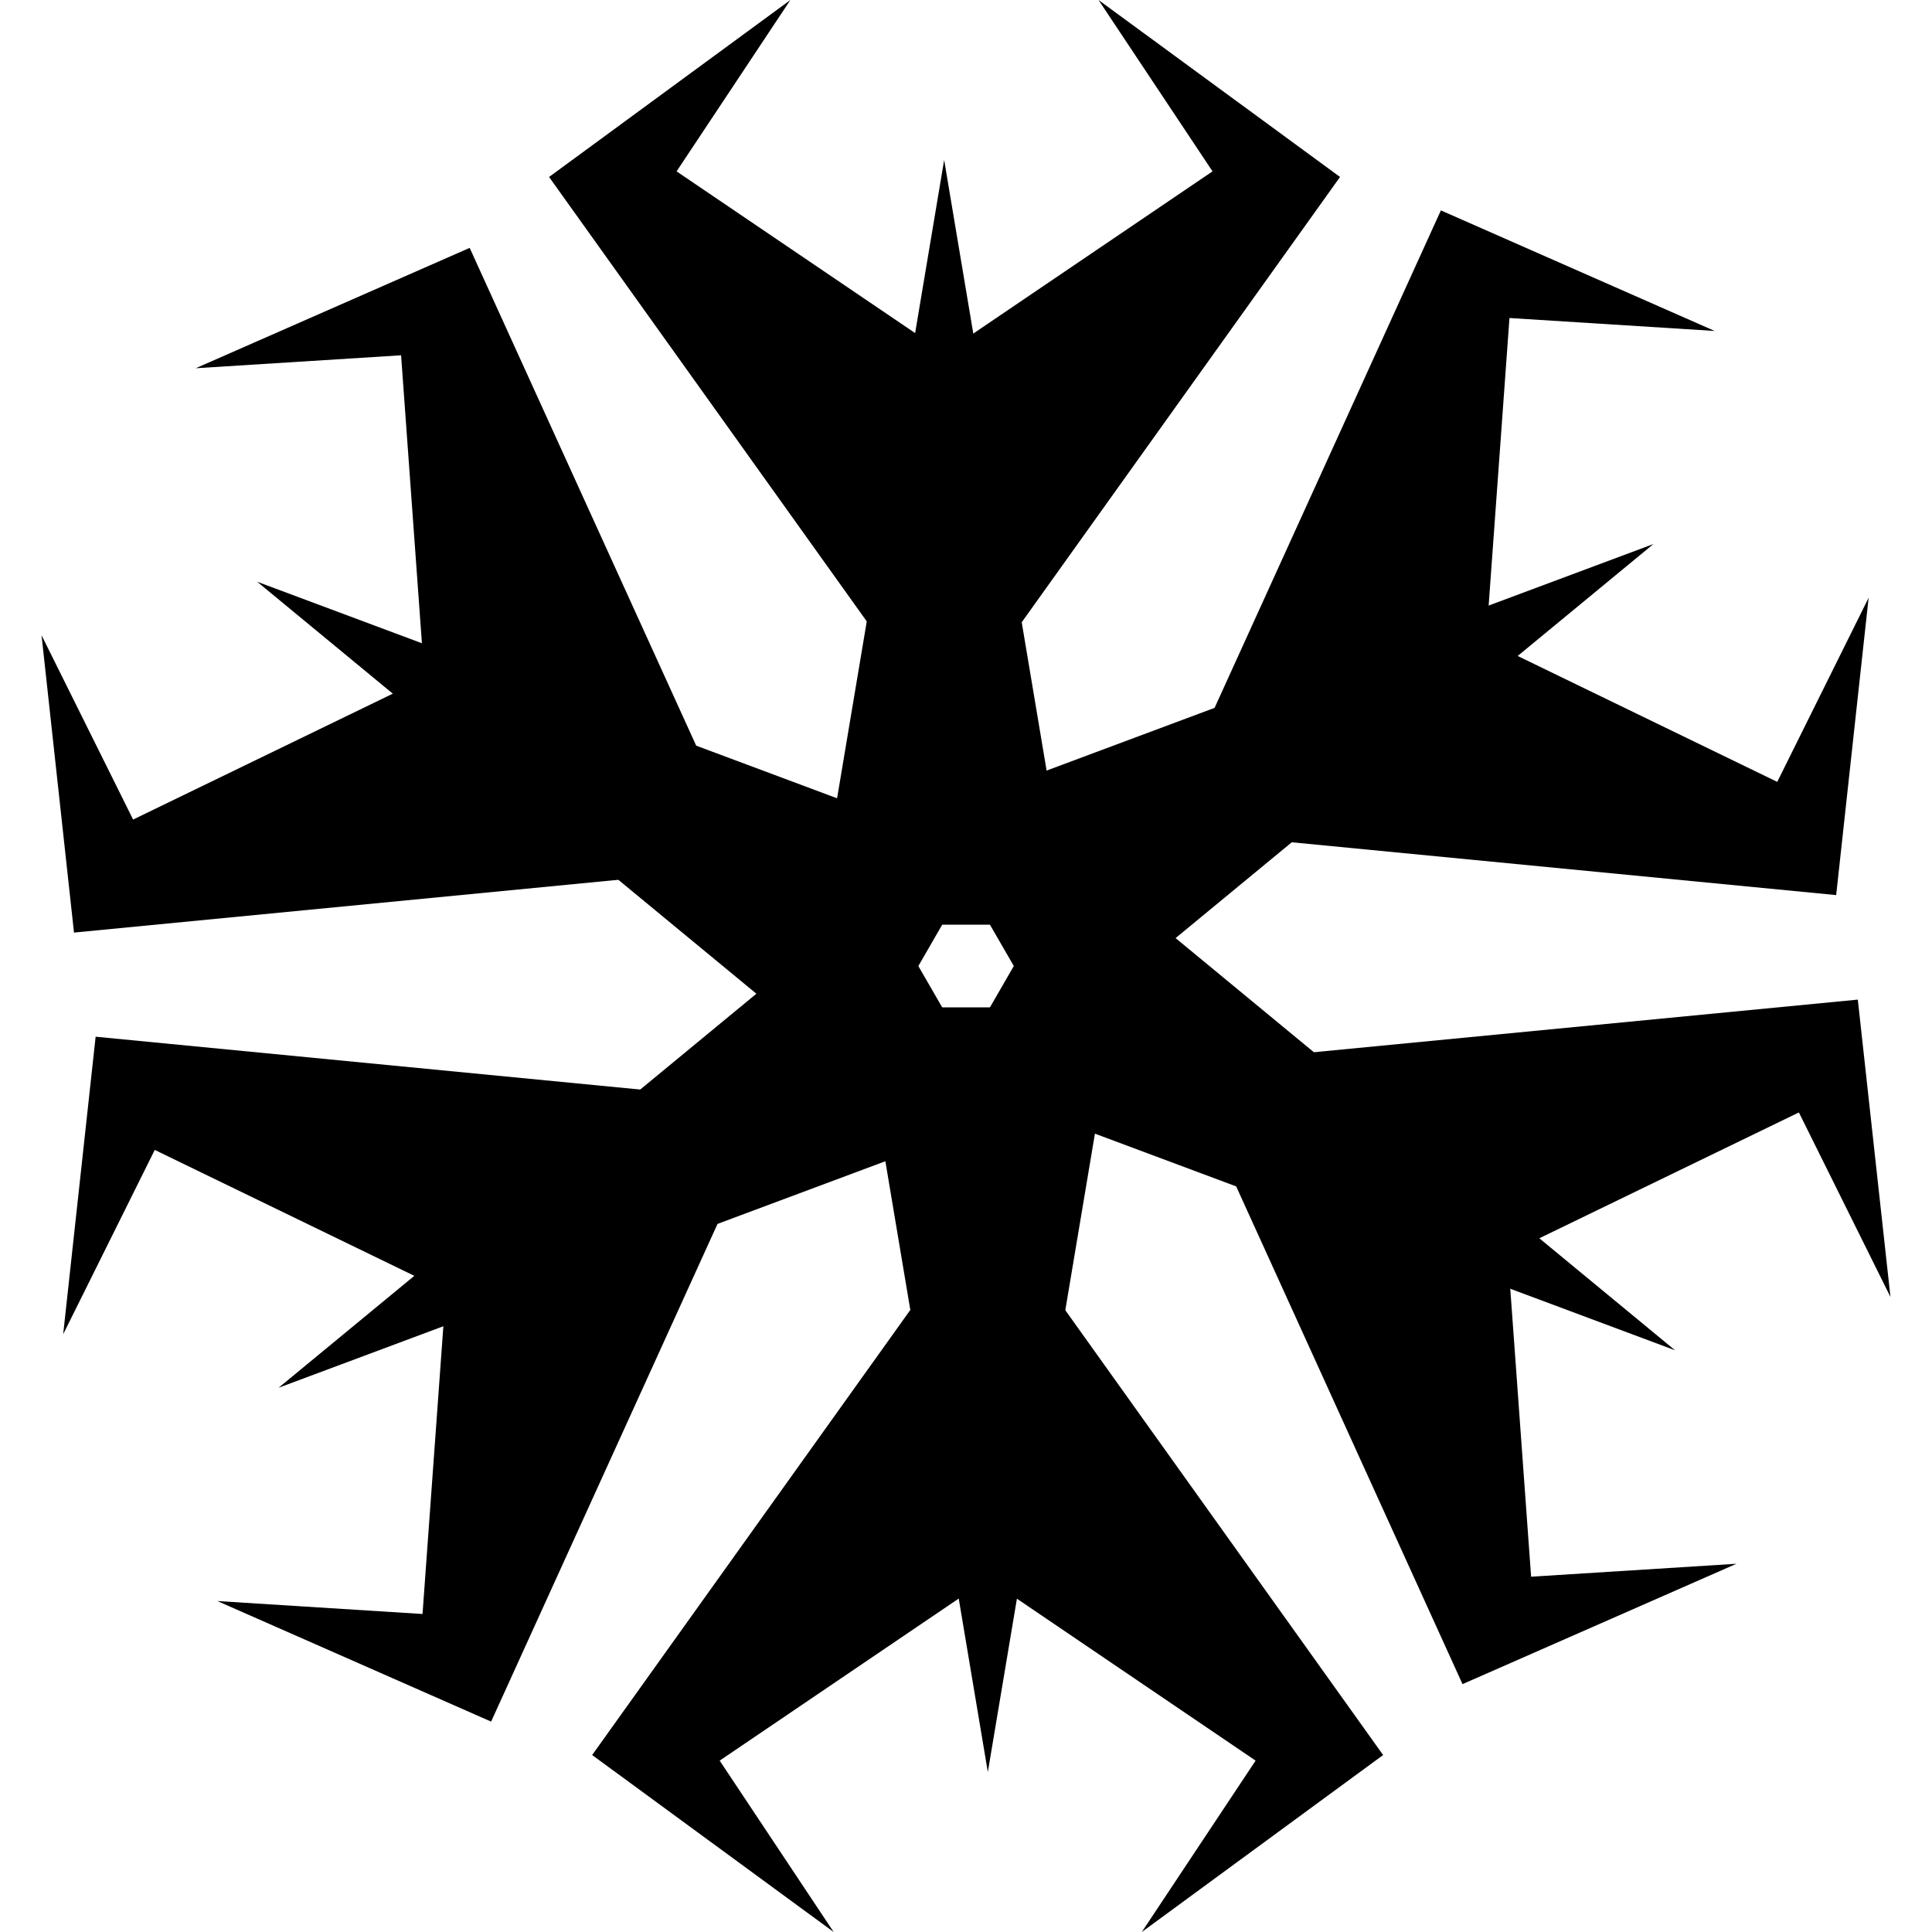
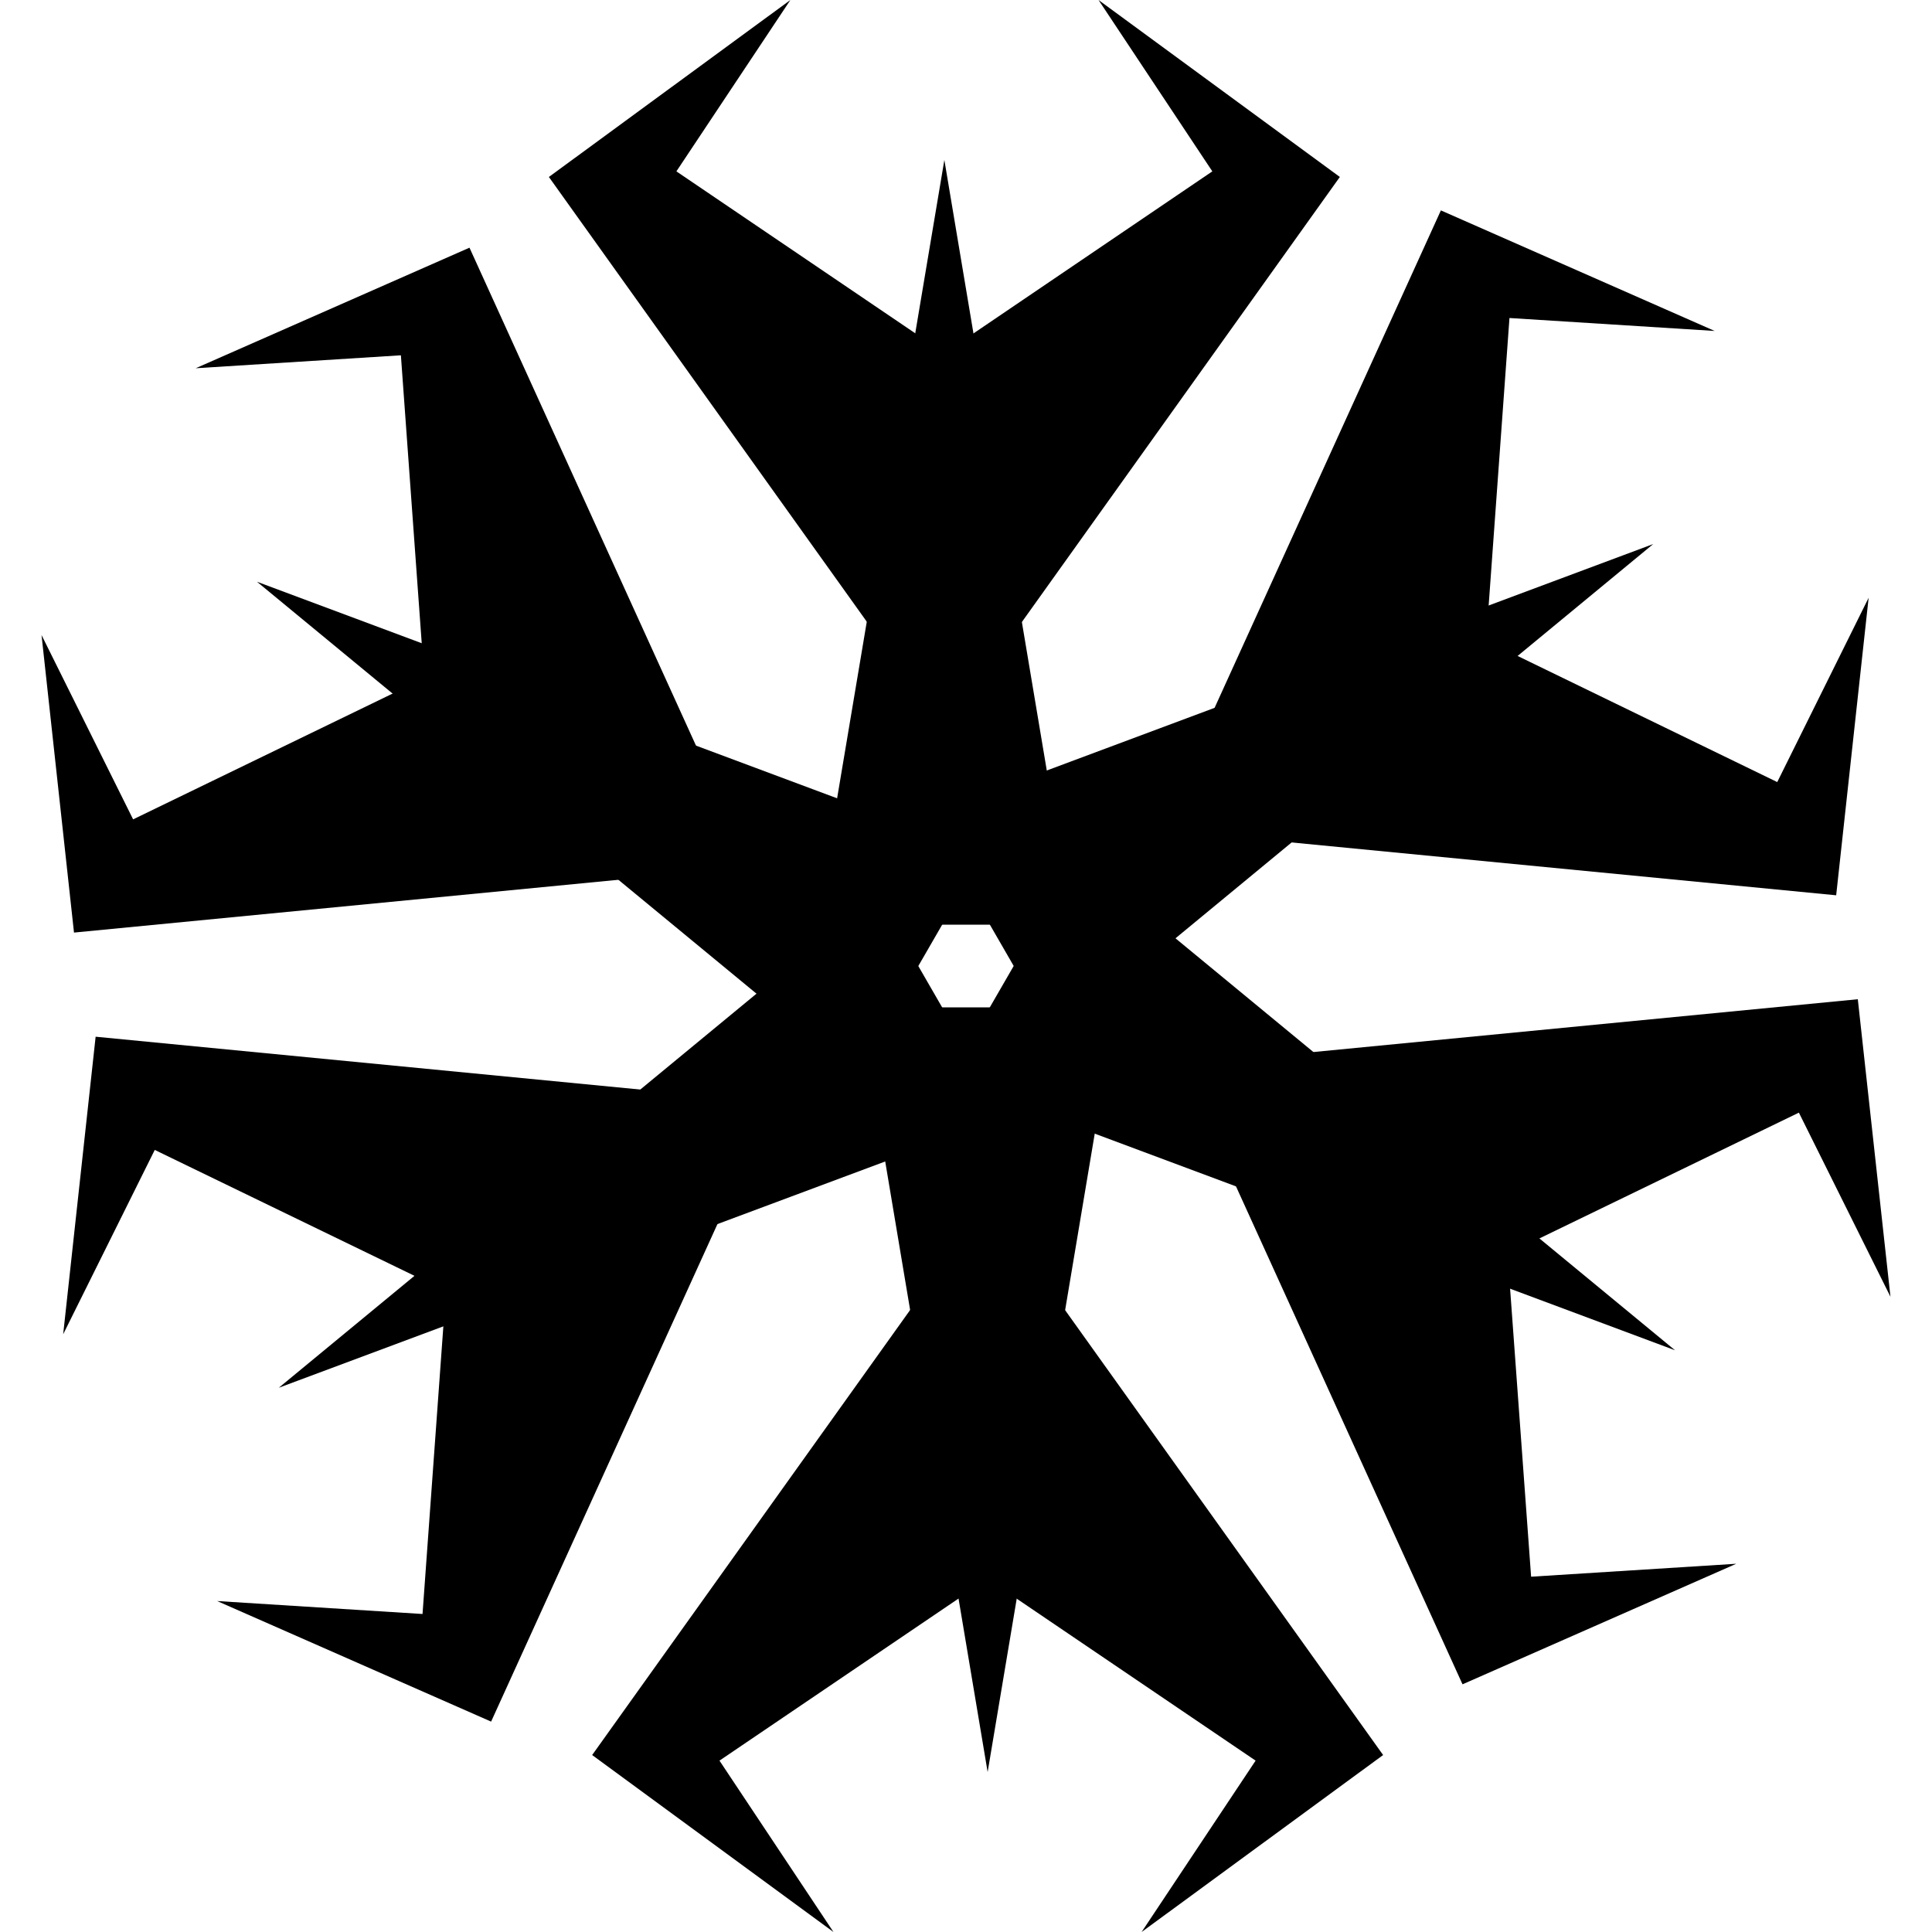
<svg xmlns="http://www.w3.org/2000/svg" viewBox="0 0 100 100">
-   <path fill-rule="nonzero" d="M91.99 40.47L76.92 33.16L60 42.93L95.04 46.33L96.72 30.94L91.99 40.47" />
+   <path fill-rule="nonzero" d="M91.99 40.48L76.92 33.16L60 42.94L95.04 46.34L96.72 30.94L91.99 40.48" />
  <path fill-rule="nonzero" d="M88.75 17.13L78.13 16.46L76.92 33.17L60 42.94L74.58 10.89L88.75 17.13" />
-   <path fill-rule="nonzero" d="M85.58 28.16L47.97 42.2L54.61 53.7L85.58 28.16" />
-   <path fill-rule="nonzero" d="M89.88 80.94L79.25 81.61L78.04 64.89L61.13 55.13L75.7 87.17L89.88 80.94" />
-   <path fill-rule="nonzero" d="M61.11 55.13L78.03 64.89L93.11 57.58L97.85 67.13L96.16 51.74L61.11 55.13" />
-   <path fill-rule="nonzero" d="M86.7 69.89L55.74 44.34L49.1 55.85L86.7 69.89" />
-   <path fill-rule="nonzero" d="M43.15 100L37.25 91.13L51.13 81.72L51.13 62.19L30.65 90.84L43.15 100" />
-   <path fill-rule="nonzero" d="M59.1 100L64.99 91.13L51.12 81.72L51.12 62.19L71.59 90.84L59.1 100" />
-   <path fill-rule="nonzero" d="M51.13 91.72L57.77 52.14L44.49 52.14L51.13 91.72" />
-   <path fill-rule="nonzero" d="M3.27 69.06L8.01 59.52L23.08 66.83L40 57.06L4.95 53.66L3.27 69.06" />
-   <path fill-rule="nonzero" d="M11.25 82.87L21.87 83.54L23.08 66.83L40 57.06L25.42 89.11L11.25 82.87" />
-   <path fill-rule="nonzero" d="M14.42 71.83L52.03 57.79L45.39 46.29L14.42 71.83" />
-   <path fill-rule="nonzero" d="M10.13 19.06L20.76 18.39L21.97 35.11L38.89 44.87L24.31 12.83L10.13 19.06" />
-   <path fill-rule="nonzero" d="M2.15 32.88L6.89 42.42L21.97 35.11L38.89 44.87L3.83 48.27L2.15 32.88" />
-   <path fill-rule="nonzero" d="M13.31 30.11L44.27 55.66L50.91 44.15L13.31 30.11" />
-   <path fill-rule="nonzero" d="M56.86 0L62.76 8.87L48.88 18.28L48.88 37.81L69.36 9.16L56.86 0" />
-   <path fill-rule="nonzero" d="M40.91 0L35.02 8.87L48.9 18.28L48.9 37.81L28.42 9.16L40.91 0" />
-   <path fill-rule="nonzero" d="M48.87 8.28L42.23 47.86L55.51 47.86L48.87 8.28" />
+   <path fill-rule="nonzero" d="M85.57 28.16L47.97 42.2L54.61 53.71L85.57 28.16" />
+   <path fill-rule="nonzero" d="M89.87 80.94L79.25 81.61L78.03 64.89L61.12 55.13L75.7 87.18L89.87 80.94" />
+   <path fill-rule="nonzero" d="M61.11 55.12L78.03 64.9L93.11 57.59L97.85 67.12L96.16 51.72L61.11 55.12" />
+   <path fill-rule="nonzero" d="M86.7 69.89L55.73 44.35L49.09 55.85L86.7 69.89" />
+   <path fill-rule="nonzero" d="M43.14 100L37.24 91.13L51.12 81.72L51.12 62.19L30.65 90.84L43.14 100" />
+   <path fill-rule="nonzero" d="M59.09 100L64.99 91.13L51.11 81.72L51.11 62.19L71.59 90.84L59.09 100" />
+   <path fill-rule="nonzero" d="M51.12 91.72L57.76 52.14L44.48 52.14L51.12 91.72" />
+   <path fill-rule="nonzero" d="M3.27 69.06L8.01 59.52L23.09 66.83L40 57.06L4.95 53.66L3.27 69.06" />
+   <path fill-rule="nonzero" d="M11.24 82.87L21.87 83.54L23.08 66.83L40 57.06L25.42 89.11L11.24 82.87" />
+   <path fill-rule="nonzero" d="M14.43 71.83L52.03 57.8L45.39 46.29L14.43 71.83" />
+   <path fill-rule="nonzero" d="M10.13 19.06L20.75 18.39L21.96 35.11L38.88 44.87L24.3 12.82L10.13 19.06" />
+   <path fill-rule="nonzero" d="M2.15 32.87L6.89 42.41L21.97 35.1L38.89 44.87L3.83 48.27L2.15 32.87" />
+   <path fill-rule="nonzero" d="M13.3 30.11L44.27 55.65L50.91 44.15L13.3 30.11" />
+   <path fill-rule="nonzero" d="M56.86 0L62.75 8.87L48.88 18.28L48.88 37.81L69.35 9.16L56.86 0" />
+   <path fill-rule="nonzero" d="M40.91 0L35.01 8.87L48.89 18.28L48.89 37.81L28.41 9.16L40.91 0" />
+   <path fill-rule="nonzero" d="M48.88 8.28L42.23 47.86L55.52 47.86L48.88 8.28" />
</svg>
